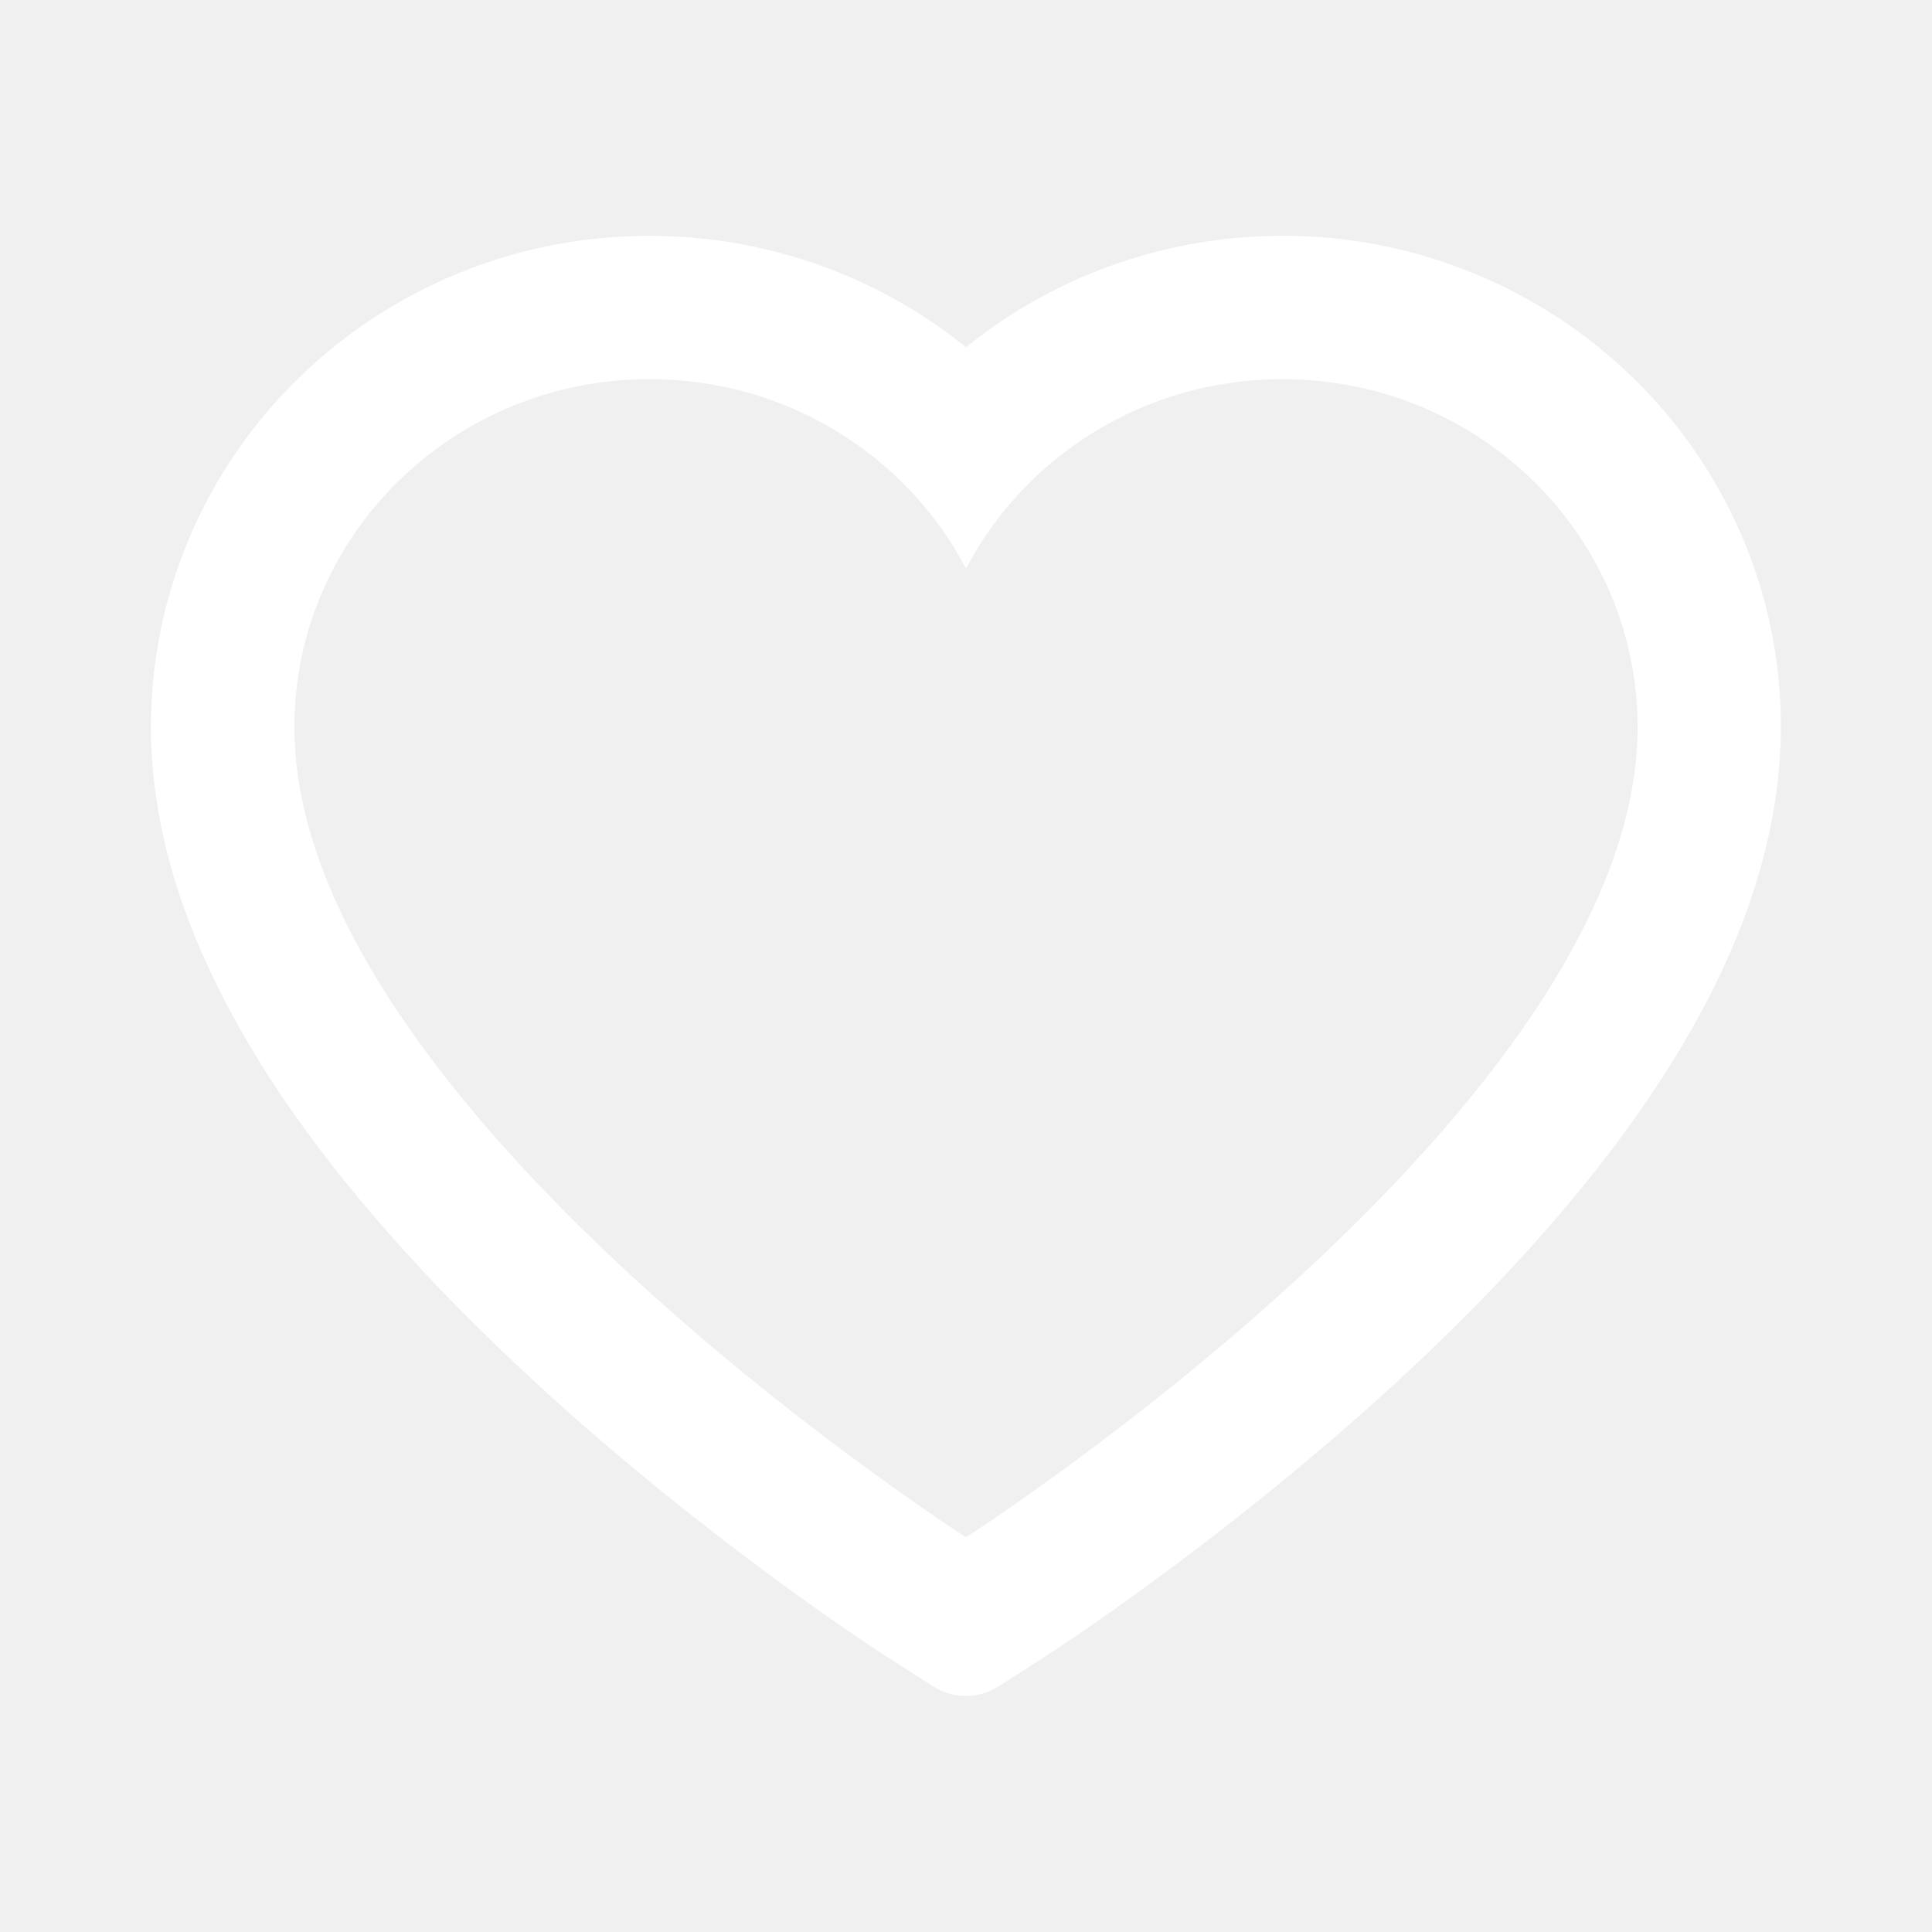
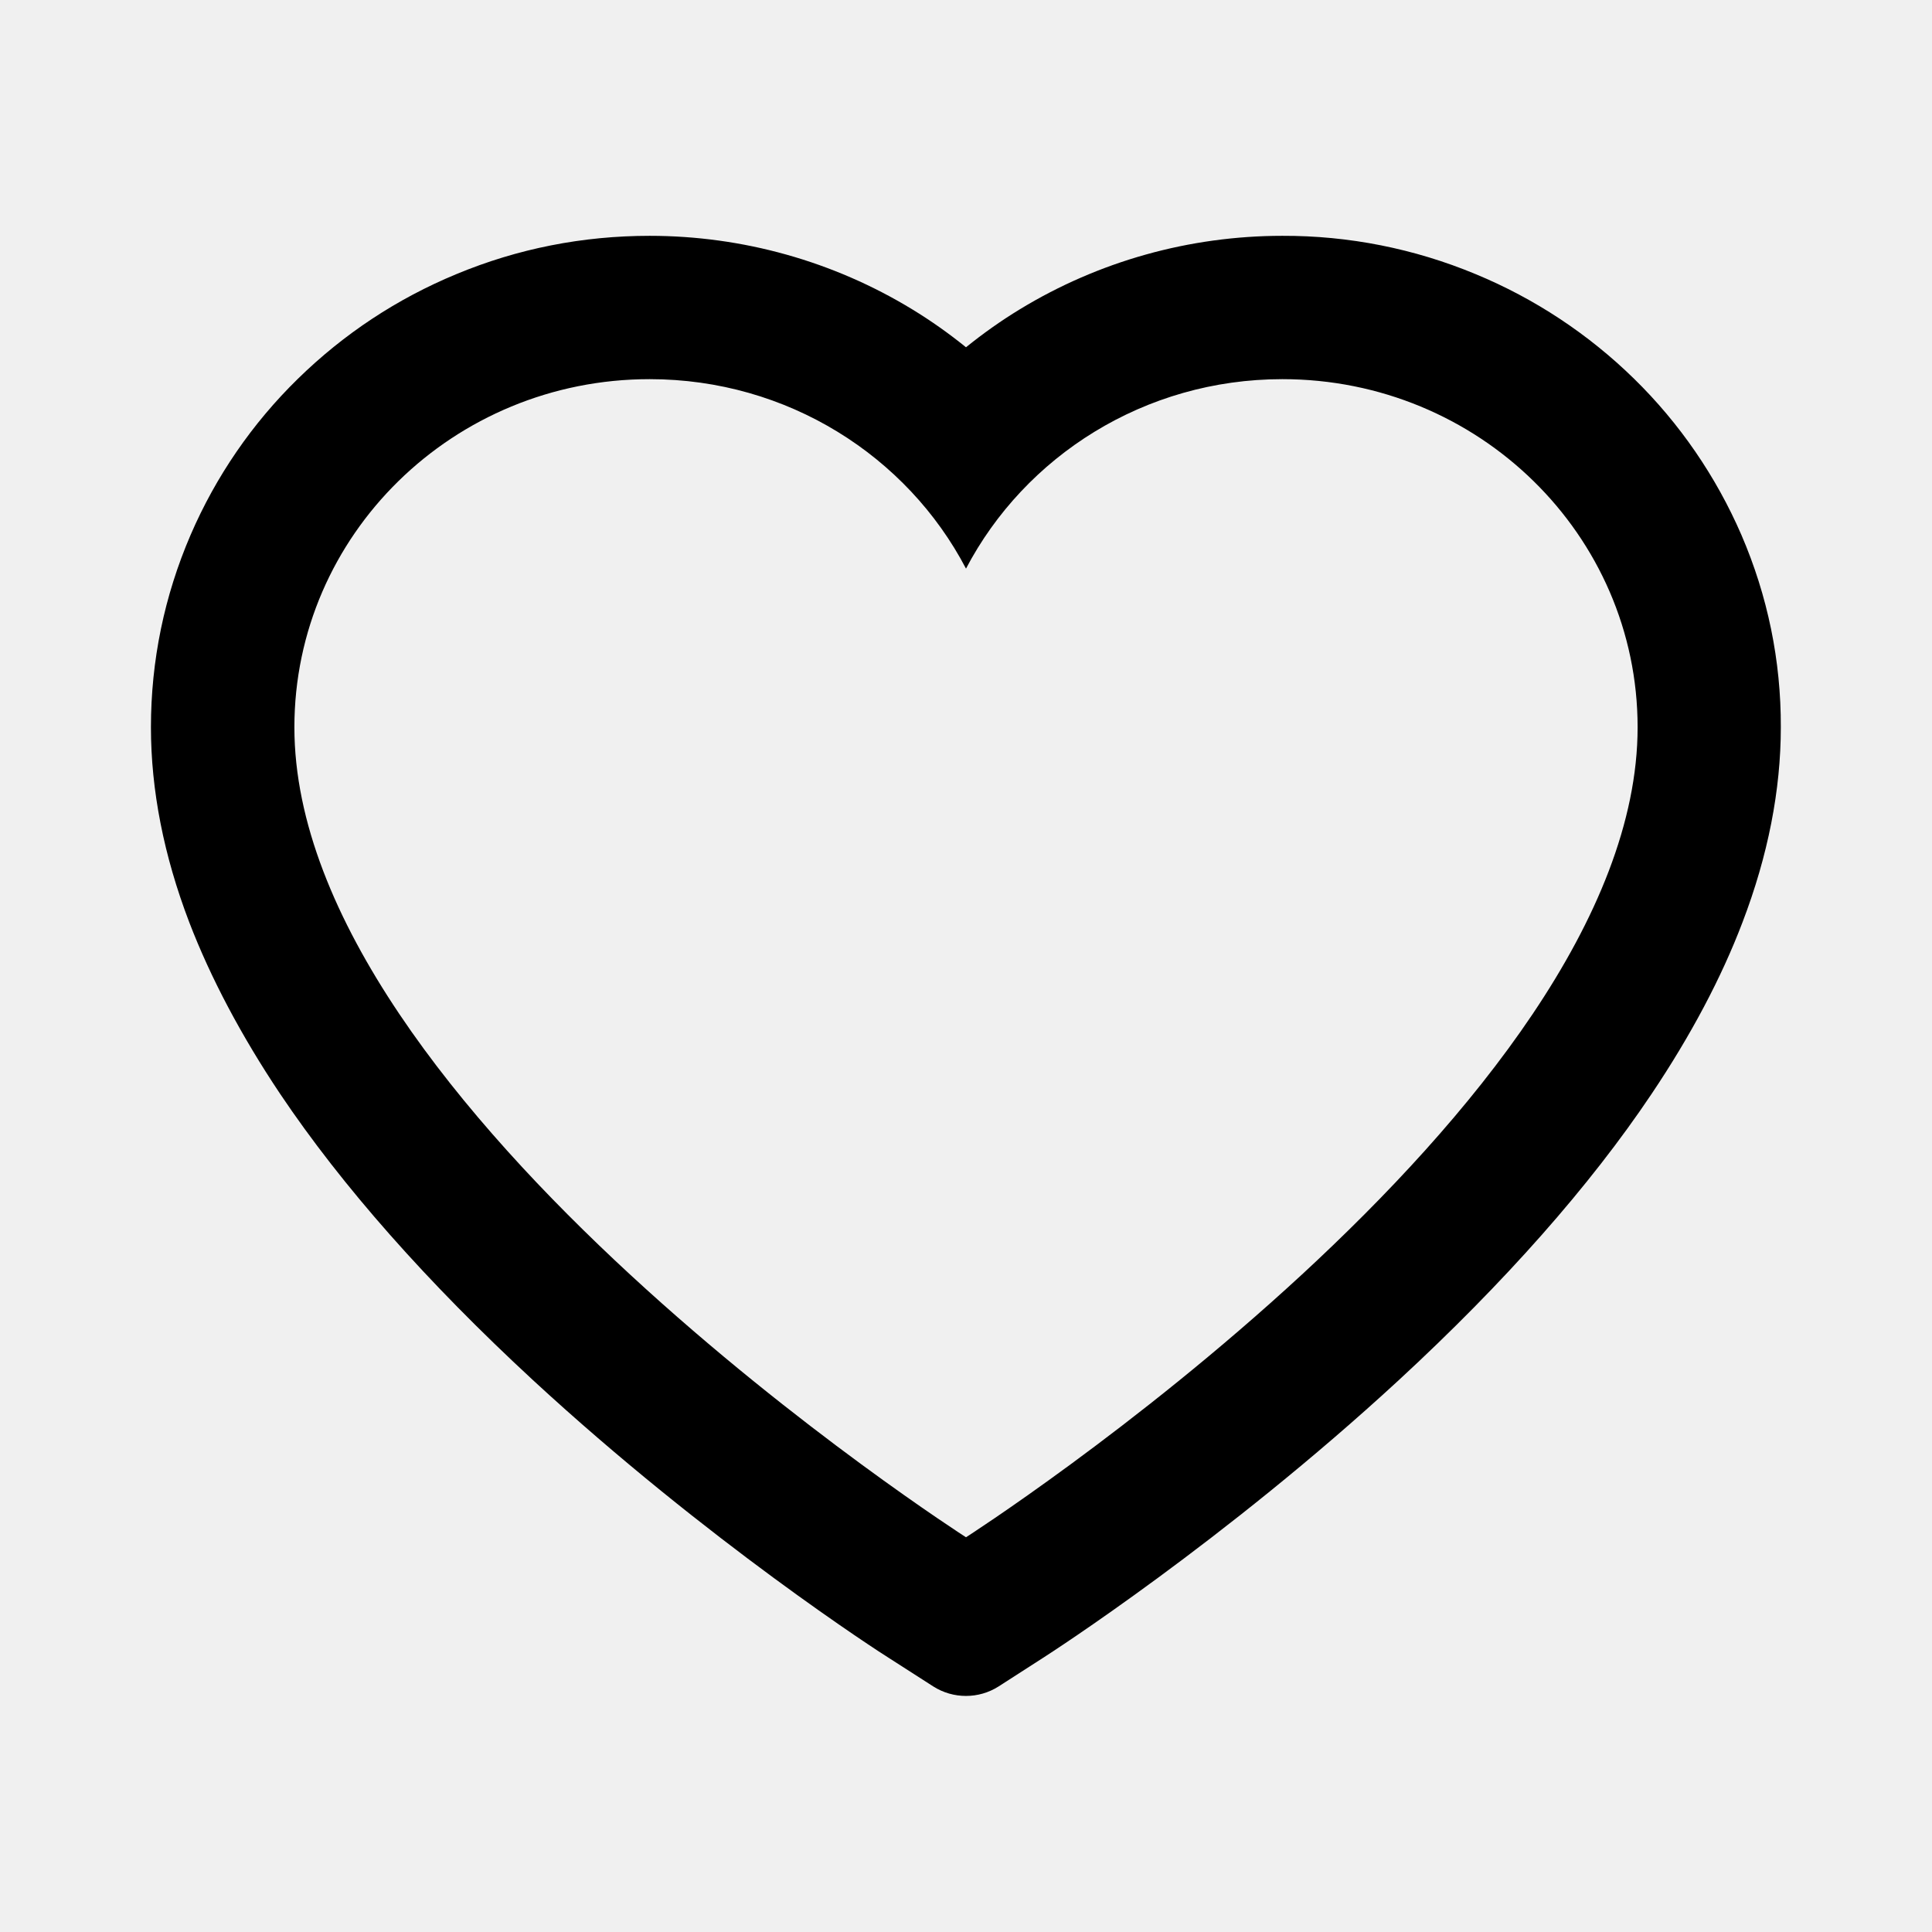
- <svg xmlns="http://www.w3.org/2000/svg" width="16" height="16" viewBox="0 0 16 16" fill="none">
-   <path d="M14.422 4.431C14.212 3.946 13.91 3.506 13.533 3.137C13.155 2.767 12.709 2.472 12.22 2.27C11.713 2.059 11.169 1.951 10.62 1.953C9.85 1.953 9.098 2.164 8.445 2.562C8.289 2.657 8.141 2.762 8 2.876C7.859 2.762 7.711 2.657 7.555 2.562C6.902 2.164 6.15 1.953 5.38 1.953C4.825 1.953 4.287 2.059 3.78 2.27C3.289 2.473 2.847 2.765 2.467 3.137C2.089 3.506 1.787 3.946 1.578 4.431C1.361 4.935 1.25 5.471 1.25 6.023C1.25 6.543 1.356 7.085 1.567 7.637C1.744 8.098 1.997 8.576 2.32 9.059C2.833 9.823 3.538 10.62 4.412 11.428C5.862 12.767 7.298 13.692 7.359 13.729L7.73 13.967C7.894 14.071 8.105 14.071 8.269 13.967L8.639 13.729C8.7 13.69 10.134 12.767 11.586 11.428C12.461 10.62 13.166 9.823 13.678 9.059C14.002 8.576 14.256 8.098 14.431 7.637C14.642 7.085 14.748 6.543 14.748 6.023C14.75 5.471 14.639 4.935 14.422 4.431ZM8 12.731C8 12.731 2.438 9.167 2.438 6.023C2.438 4.431 3.755 3.14 5.38 3.14C6.522 3.14 7.513 3.778 8 4.709C8.488 3.778 9.478 3.14 10.62 3.14C12.245 3.14 13.562 4.431 13.562 6.023C13.562 9.167 8 12.731 8 12.731Z" fill="white" />
+ <svg xmlns="http://www.w3.org/2000/svg" viewBox="0 0 16 16">
+   <path d="M14.422 4.431C14.212 3.946 13.91 3.506 13.533 3.137C13.155 2.767 12.709 2.472 12.22 2.27C11.713 2.059 11.169 1.951 10.62 1.953C9.85 1.953 9.098 2.164 8.445 2.562C8.289 2.657 8.141 2.762 8 2.876C7.859 2.762 7.711 2.657 7.555 2.562C6.902 2.164 6.15 1.953 5.38 1.953C4.825 1.953 4.287 2.059 3.78 2.27C3.289 2.473 2.847 2.765 2.467 3.137C2.089 3.506 1.787 3.946 1.578 4.431C1.361 4.935 1.25 5.471 1.25 6.023C1.25 6.543 1.356 7.085 1.567 7.637C1.744 8.098 1.997 8.576 2.32 9.059C2.833 9.823 3.538 10.62 4.412 11.428C5.862 12.767 7.298 13.692 7.359 13.729L7.73 13.967C7.894 14.071 8.105 14.071 8.269 13.967L8.639 13.729C8.7 13.69 10.134 12.767 11.586 11.428C12.461 10.62 13.166 9.823 13.678 9.059C14.002 8.576 14.256 8.098 14.431 7.637C14.642 7.085 14.748 6.543 14.748 6.023C14.75 5.471 14.639 4.935 14.422 4.431ZM8 12.731C8 12.731 2.438 9.167 2.438 6.023C2.438 4.431 3.755 3.14 5.38 3.14C6.522 3.14 7.513 3.778 8 4.709C8.488 3.778 9.478 3.14 10.62 3.14C12.245 3.14 13.562 4.431 13.562 6.023C13.562 9.167 8 12.731 8 12.731Z" />
</svg>
